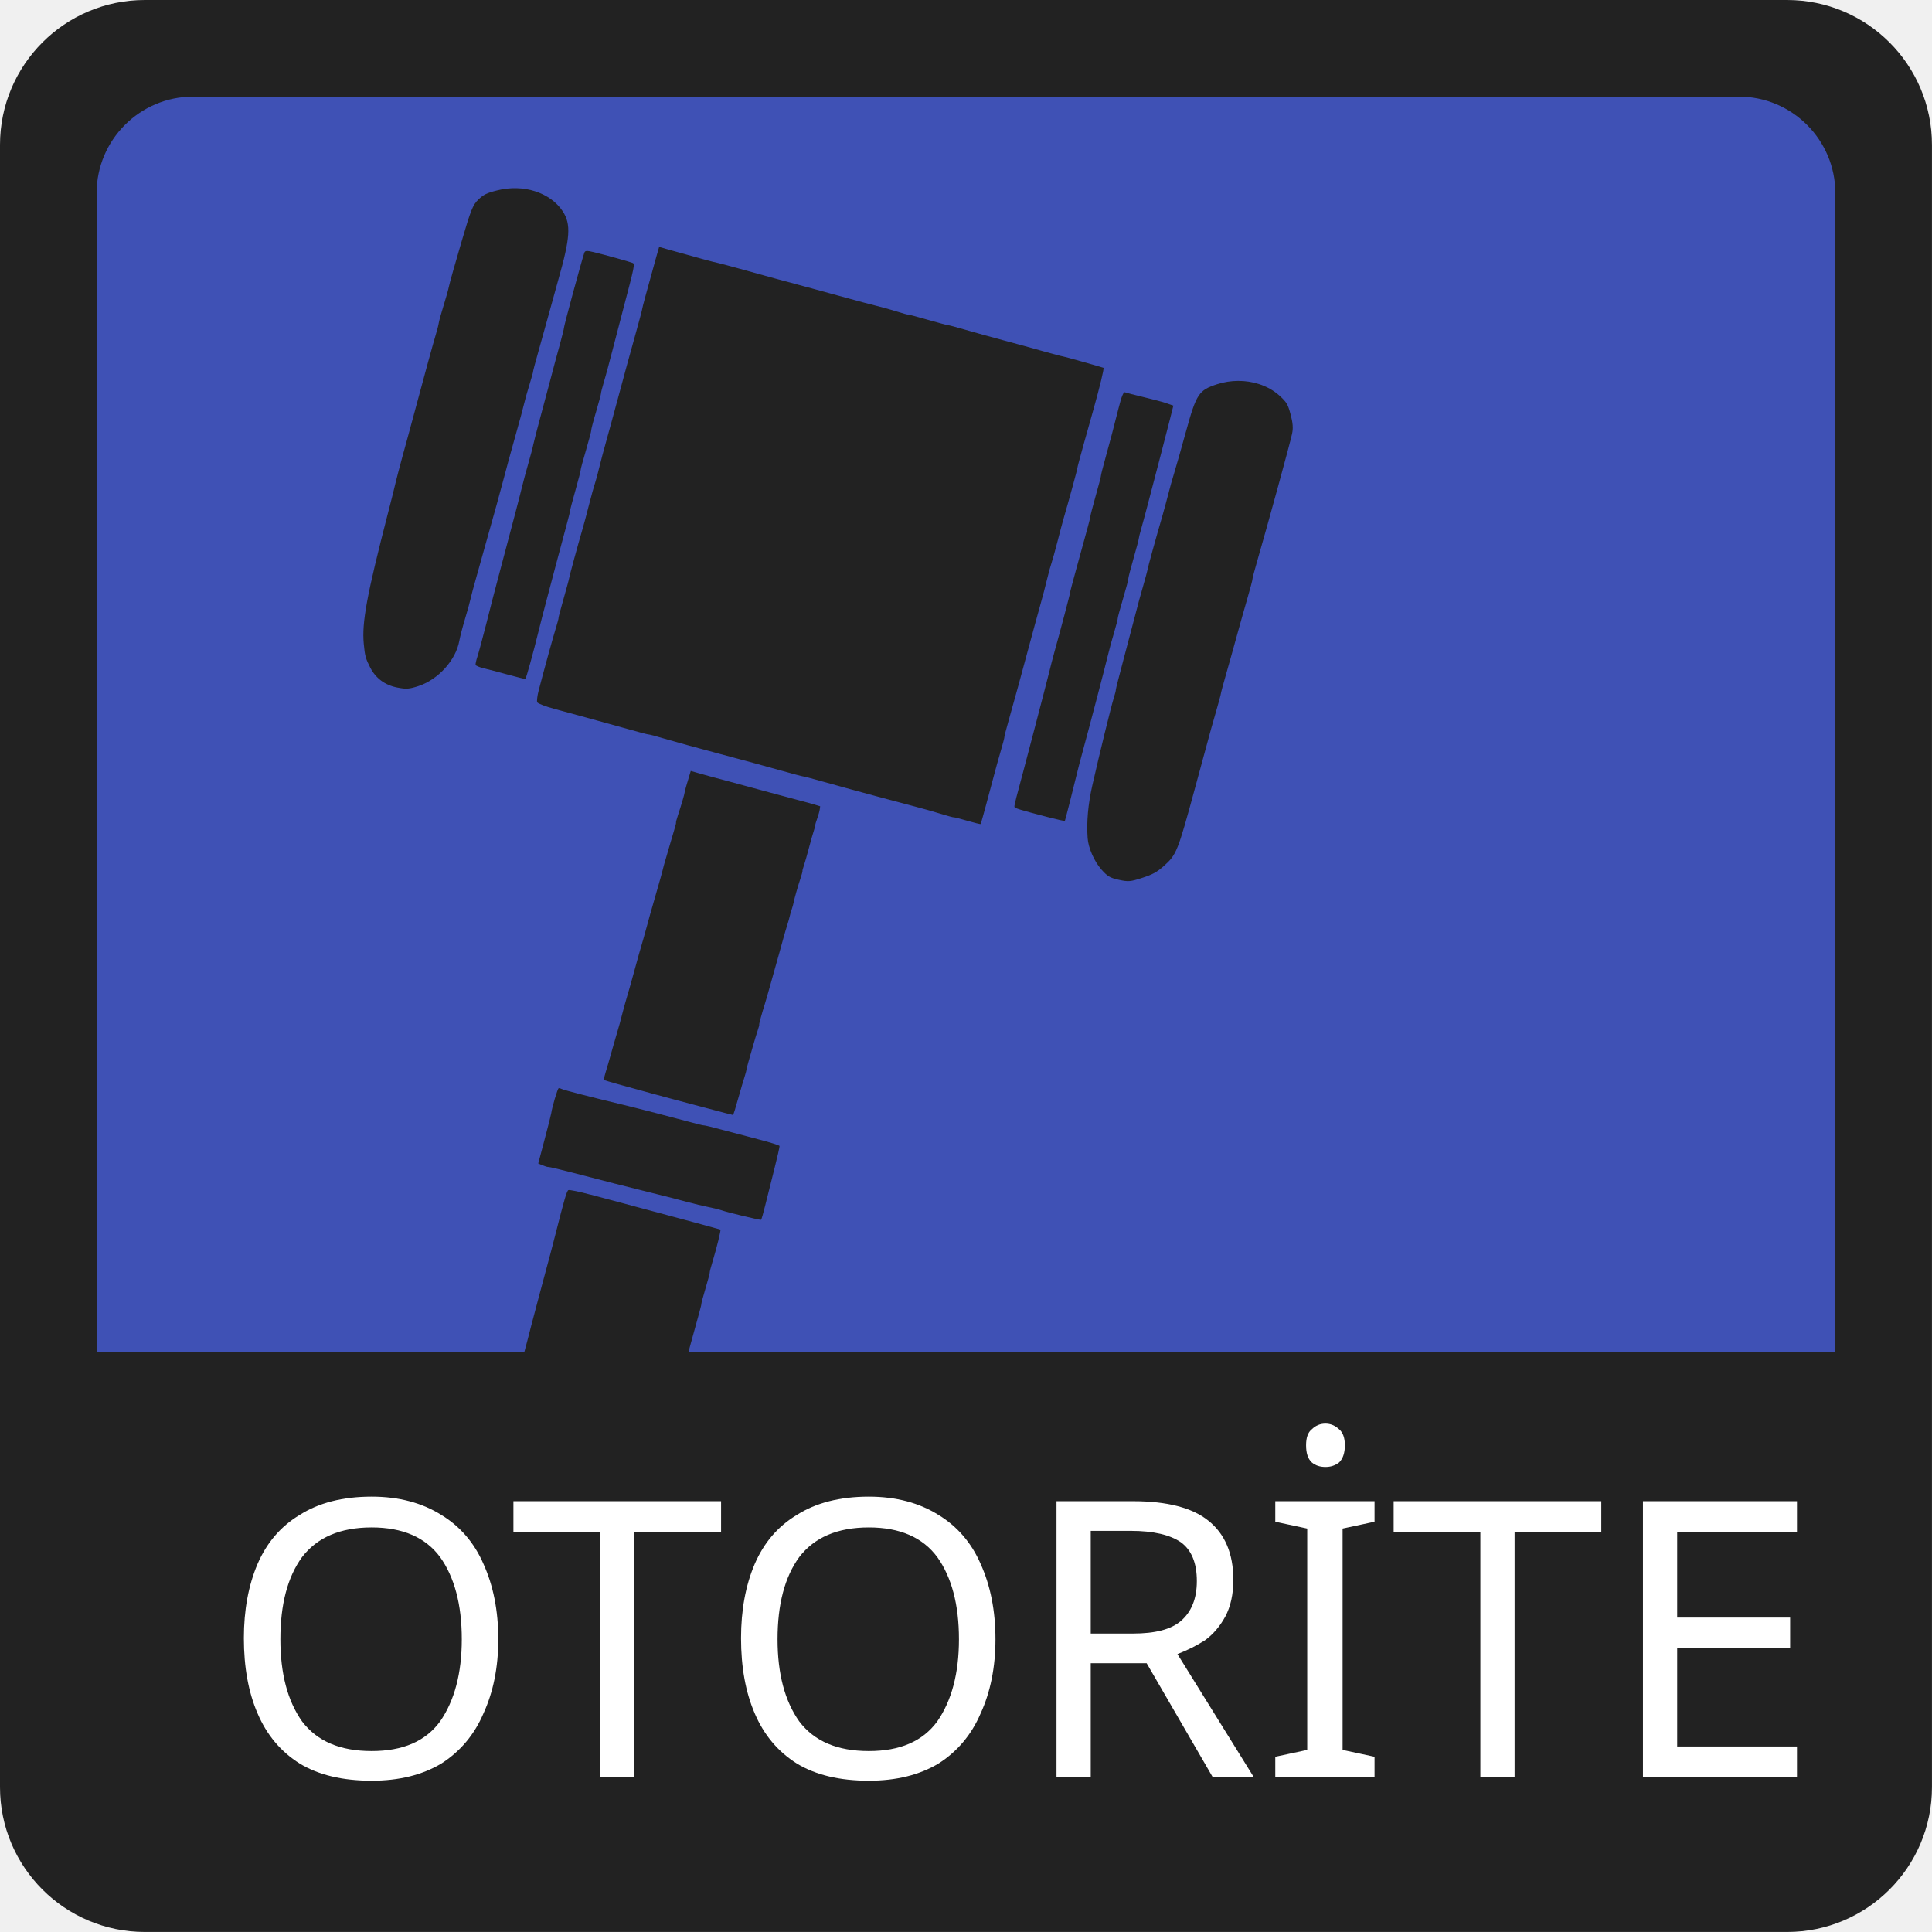
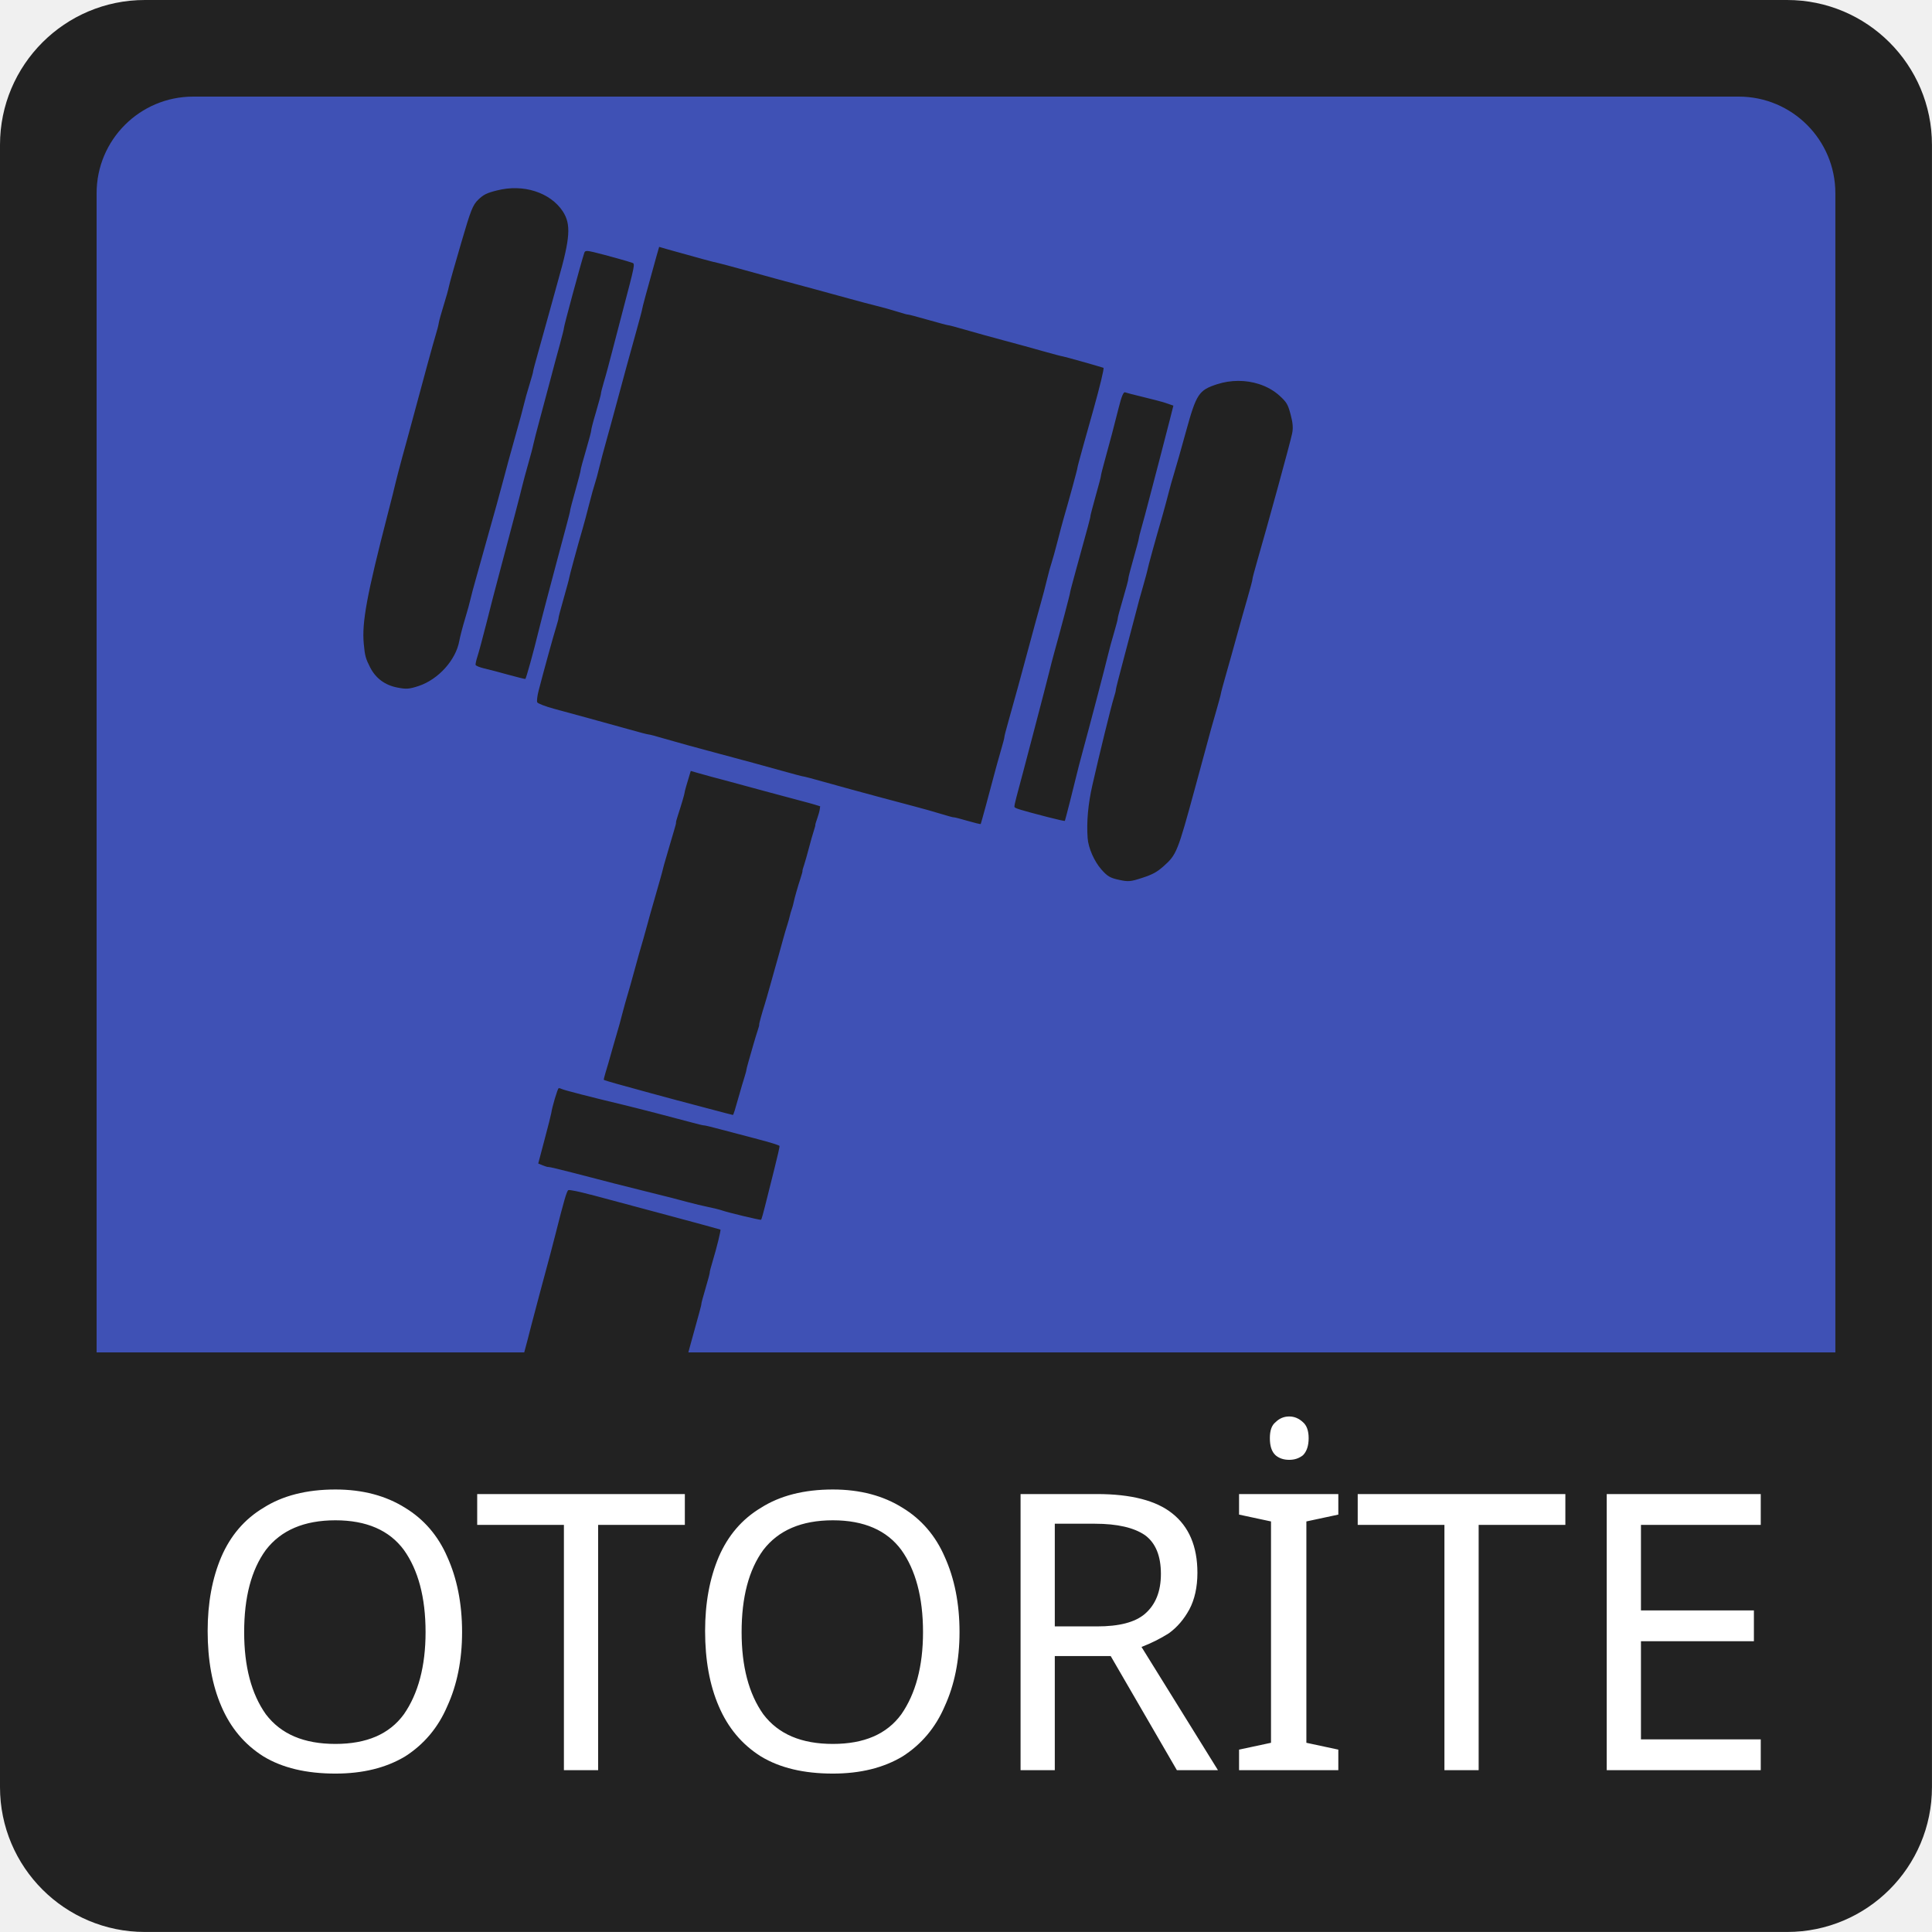
<svg xmlns="http://www.w3.org/2000/svg" width="200" height="200" viewBox="0 0 52.917 52.917" version="1.1" id="svg8">
  <defs id="defs2">
    </defs>
  <g id="layer1" transform="translate(98.04881,-95.14345)">
    <g style="stroke-width:0.5" transform="matrix(2,0,0,2,-98.04881,95.14345)" id="g5175">
      <rect y="-1.110223e-16" x="0" height="26.458" width="26.458" id="rect5163" style="opacity:1;fill:#222222;fill-opacity:1;fill-rule:nonzero;stroke:none;stroke-width:0.25;stroke-linecap:butt;stroke-linejoin:round;stroke-miterlimit:4;stroke-dasharray:none;stroke-dashoffset:0;stroke-opacity:0.909;paint-order:normal" rx="1.984" ry="1.984" />
      <rect style="opacity:1;fill:#3f51b5;fill-opacity:1;fill-rule:nonzero;stroke:none;stroke-width:0.25;stroke-linecap:butt;stroke-linejoin:round;stroke-miterlimit:4;stroke-dasharray:none;stroke-dashoffset:0;stroke-opacity:0.909;paint-order:normal" id="rect5165" width="23.812" height="23.812" x="1.323" y="1.323" rx="1.323" ry="1.323" />
      <path style="fill:#222222;fill-opacity:1;stroke:none;stroke-width:0.05;stroke-opacity:1" d="m 17.239,5.259 c -0.178,-0.057 -0.383,-0.058 -0.571,0.003 -0.25,0.081 -0.284,0.132 -0.424,0.64 -0.064,0.233 -0.137,0.491 -0.163,0.574 -0.026,0.083 -0.061,0.209 -0.079,0.281 -0.018,0.071 -0.056,0.212 -0.085,0.314 -0.092,0.316 -0.2,0.707 -0.202,0.733 -0.002,0.014 -0.029,0.113 -0.06,0.222 -0.032,0.108 -0.077,0.273 -0.1,0.366 -0.024,0.093 -0.096,0.366 -0.16,0.607 -0.064,0.24 -0.116,0.442 -0.114,0.449 0.002,0.006 -0.011,0.058 -0.029,0.114 -0.037,0.119 -0.196,0.767 -0.293,1.195 -0.058,0.257 -0.08,0.499 -0.064,0.72 0.009,0.135 0.091,0.32 0.188,0.43 0.083,0.094 0.12,0.116 0.24,0.142 0.129,0.028 0.158,0.026 0.32,-0.027 0.142,-0.046 0.202,-0.079 0.293,-0.16 0.177,-0.158 0.191,-0.192 0.43,-1.071 0.104,-0.381 0.205,-0.754 0.22,-0.81 0.006,-0.022 0.038,-0.133 0.071,-0.248 0.033,-0.115 0.062,-0.221 0.063,-0.235 0.001,-0.014 0.035,-0.138 0.074,-0.275 0.039,-0.137 0.104,-0.367 0.143,-0.511 0.039,-0.144 0.105,-0.375 0.145,-0.514 0.04,-0.139 0.072,-0.258 0.07,-0.265 -0.002,-0.007 0.027,-0.117 0.064,-0.245 0.153,-0.529 0.45,-1.612 0.479,-1.749 0.016,-0.075 0.011,-0.146 -0.02,-0.262 C 17.637,5.535 17.621,5.509 17.522,5.418 17.443,5.347 17.346,5.293 17.239,5.259 Z M 7.327,2.619 C 7.168,2.568 6.986,2.562 6.806,2.608 6.665,2.643 6.622,2.665 6.55,2.734 6.474,2.808 6.448,2.874 6.315,3.33 6.232,3.612 6.157,3.877 6.149,3.919 6.141,3.962 6.108,4.079 6.076,4.181 6.044,4.283 6.014,4.392 6.009,4.422 6.005,4.453 5.986,4.525 5.968,4.583 5.936,4.687 5.799,5.187 5.652,5.737 5.611,5.888 5.548,6.122 5.51,6.257 5.473,6.393 5.432,6.551 5.418,6.609 5.405,6.667 5.358,6.856 5.313,7.028 5.022,8.155 4.954,8.526 4.982,8.819 c 0.015,0.162 0.026,0.201 0.086,0.319 0.077,0.151 0.203,0.245 0.374,0.278 0.122,0.024 0.163,0.021 0.293,-0.022 0.269,-0.09 0.508,-0.355 0.555,-0.617 0.01,-0.056 0.045,-0.191 0.078,-0.3 0.033,-0.109 0.067,-0.232 0.076,-0.275 0.009,-0.042 0.042,-0.166 0.073,-0.274 C 6.547,7.821 6.61,7.597 6.656,7.431 6.702,7.266 6.766,7.036 6.799,6.921 6.831,6.805 6.877,6.634 6.902,6.541 6.951,6.354 6.963,6.311 7.074,5.913 7.117,5.762 7.163,5.592 7.176,5.535 7.189,5.478 7.223,5.356 7.252,5.264 7.28,5.171 7.303,5.092 7.301,5.086 7.3,5.081 7.331,4.962 7.371,4.822 7.411,4.681 7.475,4.449 7.515,4.305 7.554,4.161 7.613,3.948 7.646,3.831 7.81,3.254 7.822,3.071 7.707,2.894 7.621,2.764 7.486,2.67 7.327,2.619 Z M 9.027,3.381 8.988,3.517 C 8.86,3.976 8.792,4.227 8.794,4.235 c 0.001,0.005 -0.035,0.141 -0.08,0.302 -0.089,0.317 -0.17,0.615 -0.28,1.024 -0.038,0.144 -0.097,0.355 -0.129,0.471 -0.033,0.115 -0.076,0.28 -0.097,0.365 -0.02,0.085 -0.047,0.185 -0.06,0.222 -0.013,0.037 -0.049,0.166 -0.08,0.288 -0.031,0.122 -0.07,0.269 -0.087,0.326 -0.064,0.217 -0.189,0.678 -0.187,0.686 0.001,0.005 -0.032,0.126 -0.073,0.271 -0.041,0.144 -0.074,0.267 -0.072,0.273 0.002,0.006 -0.013,0.061 -0.032,0.123 C 7.583,8.693 7.449,9.178 7.377,9.456 l -9.81e-5,3.64e-4 c -0.019,0.072 -0.027,0.144 -0.02,0.161 0.008,0.017 0.114,0.058 0.237,0.091 0.122,0.033 0.334,0.091 0.47,0.128 0.137,0.037 0.374,0.103 0.528,0.146 0.154,0.044 0.285,0.078 0.291,0.076 0.006,-0.002 0.104,0.024 0.218,0.058 0.167,0.049 0.433,0.122 0.767,0.211 0.32,0.085 0.588,0.158 0.827,0.225 0.161,0.045 0.296,0.081 0.301,0.08 0.005,-0.002 0.134,0.032 0.286,0.075 0.152,0.043 0.316,0.088 0.365,0.101 0.048,0.013 0.217,0.059 0.376,0.102 0.158,0.043 0.38,0.102 0.492,0.131 0.112,0.029 0.279,0.076 0.369,0.104 0.091,0.028 0.171,0.05 0.178,0.048 0.007,-0.002 0.091,0.019 0.188,0.048 0.097,0.028 0.178,0.048 0.181,0.043 0.006,-0.012 0.12,-0.43 0.177,-0.649 0.024,-0.093 0.068,-0.251 0.097,-0.35 0.029,-0.099 0.052,-0.185 0.05,-0.192 -0.002,-0.006 0.025,-0.108 0.058,-0.225 0.065,-0.226 0.186,-0.67 0.302,-1.102 0.038,-0.144 0.097,-0.355 0.129,-0.471 0.033,-0.115 0.076,-0.28 0.096,-0.365 0.02,-0.085 0.048,-0.185 0.061,-0.222 0.013,-0.037 0.049,-0.167 0.08,-0.288 0.031,-0.122 0.07,-0.268 0.087,-0.326 0.068,-0.233 0.19,-0.678 0.187,-0.687 -0.001,-0.005 0.035,-0.141 0.08,-0.302 0.045,-0.161 0.109,-0.386 0.141,-0.502 0.085,-0.303 0.148,-0.562 0.136,-0.566 -0.064,-0.022 -0.552,-0.159 -0.559,-0.157 -0.005,0.001 -0.125,-0.03 -0.266,-0.07 C 14.146,4.77 13.901,4.703 13.743,4.661 13.585,4.619 13.351,4.554 13.223,4.517 13.096,4.48 12.987,4.451 12.981,4.453 12.975,4.454 12.853,4.421 12.708,4.38 12.564,4.339 12.441,4.306 12.434,4.308 12.428,4.31 12.361,4.291 12.285,4.267 12.21,4.243 12.083,4.208 12.005,4.189 11.926,4.17 11.762,4.126 11.639,4.092 11.517,4.058 11.299,3.999 11.156,3.96 10.76,3.854 10.454,3.771 10.136,3.682 9.978,3.638 9.837,3.601 9.823,3.599 9.801,3.597 9.556,3.531 9.151,3.417 Z m 6.935,2.137 c -0.059,-0.019 -0.201,-0.056 -0.315,-0.083 -0.114,-0.027 -0.221,-0.055 -0.239,-0.062 -0.022,-0.009 -0.049,0.056 -0.088,0.212 -0.09,0.355 -0.102,0.398 -0.176,0.668 -0.039,0.14 -0.069,0.258 -0.067,0.264 0.002,0.006 -0.031,0.13 -0.072,0.275 -0.041,0.146 -0.073,0.27 -0.072,0.276 0.003,0.01 -0.029,0.129 -0.198,0.74 -0.045,0.163 -0.081,0.3 -0.08,0.305 0.003,0.009 -0.139,0.545 -0.216,0.82 -0.022,0.079 -0.054,0.202 -0.071,0.274 -0.029,0.121 -0.388,1.491 -0.451,1.72 l 3.63e-4,9.6e-5 c -0.016,0.058 -0.027,0.113 -0.025,0.123 0.004,0.019 0.077,0.041 0.457,0.14 0.127,0.033 0.232,0.056 0.234,0.052 0.01,-0.029 0.124,-0.476 0.151,-0.592 0.018,-0.077 0.062,-0.248 0.098,-0.378 0.082,-0.299 0.301,-1.133 0.342,-1.305 0.017,-0.071 0.054,-0.21 0.084,-0.308 0.029,-0.098 0.051,-0.184 0.049,-0.191 -0.002,-0.007 0.031,-0.129 0.073,-0.271 0.042,-0.142 0.075,-0.265 0.072,-0.273 -0.002,-0.008 0.03,-0.132 0.071,-0.276 0.041,-0.144 0.074,-0.267 0.072,-0.272 -0.001,-0.005 0.015,-0.072 0.037,-0.148 0.022,-0.076 0.07,-0.256 0.107,-0.399 0.037,-0.143 0.104,-0.401 0.15,-0.573 0.045,-0.172 0.104,-0.4 0.131,-0.507 l 0.049,-0.194 z M 8.127,3.452 C 8.034,3.43 8.012,3.432 8.002,3.462 7.959,3.591 7.719,4.477 7.723,4.492 7.725,4.498 7.699,4.599 7.667,4.718 7.634,4.837 7.574,5.058 7.535,5.209 7.495,5.359 7.431,5.6 7.392,5.744 7.353,5.887 7.314,6.04 7.305,6.082 7.297,6.124 7.264,6.247 7.233,6.355 7.202,6.463 7.166,6.599 7.152,6.656 7.124,6.775 7.019,7.174 6.817,7.933 6.782,8.063 6.712,8.332 6.662,8.533 6.611,8.733 6.556,8.938 6.539,8.989 c -0.017,0.051 -0.028,0.104 -0.026,0.116 0.003,0.013 0.056,0.034 0.118,0.049 0.062,0.014 0.211,0.053 0.332,0.087 0.12,0.033 0.225,0.059 0.231,0.057 0.011,-0.003 0.109,-0.357 0.185,-0.668 0.017,-0.071 0.067,-0.264 0.111,-0.43 0.044,-0.165 0.106,-0.398 0.137,-0.517 0.031,-0.119 0.086,-0.322 0.121,-0.452 0.035,-0.129 0.063,-0.239 0.061,-0.245 -0.001,-0.005 0.031,-0.128 0.072,-0.273 0.041,-0.145 0.073,-0.269 0.071,-0.276 -0.002,-0.007 0.031,-0.129 0.073,-0.271 0.042,-0.142 0.074,-0.265 0.072,-0.274 -0.002,-0.009 0.027,-0.122 0.066,-0.252 0.038,-0.13 0.068,-0.242 0.067,-0.249 -0.002,-0.007 0.016,-0.079 0.04,-0.16 C 8.295,5.151 8.346,4.958 8.386,4.804 8.426,4.65 8.491,4.398 8.532,4.244 8.692,3.638 8.696,3.615 8.664,3.601 8.624,3.584 8.277,3.488 8.127,3.452 Z m 1.333,7.106 -0.009,0.029 c -0.039,0.127 -0.078,0.261 -0.076,0.27 0.001,0.012 -0.046,0.173 -0.092,0.312 -0.017,0.05 -0.028,0.094 -0.025,0.097 0.003,0.003 -0.01,0.052 -0.027,0.108 -0.017,0.056 -0.045,0.149 -0.061,0.207 -0.016,0.058 -0.041,0.143 -0.055,0.189 -0.014,0.046 -0.03,0.103 -0.035,0.126 -0.005,0.023 -0.021,0.082 -0.035,0.131 -0.014,0.049 -0.039,0.134 -0.054,0.189 -0.015,0.055 -0.042,0.15 -0.06,0.21 -0.018,0.061 -0.045,0.157 -0.06,0.215 -0.03,0.112 -0.086,0.309 -0.122,0.43 -0.012,0.04 -0.035,0.125 -0.052,0.189 -0.017,0.064 -0.046,0.167 -0.064,0.231 -0.072,0.245 -0.083,0.287 -0.111,0.393 -0.033,0.127 -0.038,0.147 -0.073,0.265 -0.014,0.048 -0.038,0.132 -0.054,0.186 -0.059,0.209 -0.076,0.271 -0.103,0.357 -0.015,0.049 -0.025,0.092 -0.023,0.096 0.002,0.004 0.091,0.031 0.196,0.06 0.259,0.072 0.695,0.191 0.81,0.221 0.051,0.013 0.242,0.064 0.423,0.112 0.181,0.048 0.333,0.088 0.338,0.088 0.009,3.89e-4 0.028,-0.063 0.096,-0.304 0.015,-0.055 0.042,-0.145 0.059,-0.199 0.017,-0.055 0.031,-0.104 0.03,-0.11 -6.83e-4,-0.006 0.013,-0.058 0.029,-0.115 0.017,-0.058 0.066,-0.231 0.066,-0.231 0.02,-0.069 0.047,-0.159 0.061,-0.2 0.014,-0.041 0.023,-0.076 0.02,-0.079 -0.004,-0.005 0.038,-0.158 0.076,-0.277 0.007,-0.023 0.021,-0.07 0.031,-0.105 0.01,-0.035 0.029,-0.103 0.043,-0.152 0.014,-0.049 0.038,-0.134 0.053,-0.189 0.015,-0.055 0.044,-0.159 0.065,-0.231 0.02,-0.072 0.049,-0.176 0.064,-0.231 0.015,-0.055 0.038,-0.133 0.051,-0.173 0.013,-0.04 0.029,-0.096 0.035,-0.124 0.006,-0.028 0.019,-0.073 0.029,-0.1 0.009,-0.027 0.021,-0.067 0.025,-0.091 0.011,-0.056 0.057,-0.219 0.095,-0.333 0.017,-0.05 0.028,-0.094 0.026,-0.097 -0.003,-0.003 0.006,-0.037 0.02,-0.076 0.013,-0.039 0.044,-0.146 0.068,-0.239 0.024,-0.092 0.055,-0.2 0.068,-0.239 0.013,-0.039 0.022,-0.073 0.02,-0.076 -0.003,-0.003 0.009,-0.042 0.025,-0.087 0.016,-0.045 0.032,-0.101 0.035,-0.125 l 0.006,-0.044 -0.075,-0.023 c -0.041,-0.012 -0.144,-0.041 -0.23,-0.063 -0.085,-0.022 -0.256,-0.068 -0.378,-0.101 -0.505,-0.137 -0.726,-0.197 -0.812,-0.219 -0.05,-0.013 -0.132,-0.036 -0.183,-0.051 z m 0.919,5.043 c -0.161,-0.042 -0.39,-0.102 -0.509,-0.134 -0.119,-0.032 -0.222,-0.057 -0.229,-0.055 -0.007,0.002 -0.093,-0.019 -0.192,-0.046 C 9.229,15.306 8.702,15.17 8.526,15.128 8.131,15.034 7.718,14.928 7.694,14.914 7.679,14.906 7.66,14.901 7.651,14.903 c -0.015,0.004 -0.09,0.257 -0.102,0.343 -0.003,0.021 -0.044,0.184 -0.092,0.363 l -0.086,0.325 0.062,0.026 c 0.034,0.014 0.07,0.024 0.079,0.022 0.009,-0.002 0.155,0.032 0.323,0.076 0.566,0.147 0.643,0.167 0.982,0.251 0.443,0.111 0.419,0.104 0.599,0.153 0.086,0.023 0.214,0.054 0.284,0.068 0.07,0.014 0.158,0.036 0.195,0.049 0.074,0.026 0.51,0.131 0.527,0.126 0.006,-0.002 0.031,-0.088 0.056,-0.191 0.025,-0.103 0.081,-0.326 0.124,-0.495 0.043,-0.169 0.076,-0.315 0.074,-0.325 -0.003,-0.01 -0.137,-0.052 -0.298,-0.093 z m -2.291,0.76 c -0.155,-0.042 -0.292,-0.07 -0.305,-0.062 -0.022,0.013 -0.059,0.142 -0.175,0.6 -0.039,0.154 -0.072,0.281 -0.221,0.832 -0.042,0.155 -0.091,0.342 -0.11,0.416 -0.065,0.258 -0.128,0.49 -0.187,0.691 -0.032,0.111 -0.057,0.207 -0.055,0.212 0.002,0.006 -0.021,0.096 -0.052,0.2 -0.031,0.104 -0.055,0.194 -0.053,0.199 0.002,0.005 -0.024,0.102 -0.058,0.216 -0.034,0.114 -0.06,0.212 -0.057,0.218 0.002,0.006 -0.022,0.095 -0.053,0.198 -0.032,0.102 -0.058,0.203 -0.059,0.223 -0.001,0.021 -0.018,0.085 -0.037,0.144 -0.019,0.059 -0.048,0.162 -0.063,0.229 l 2.082,0.581 c 0.036,-0.137 0.276,-0.975 0.308,-1.087 0.032,-0.112 0.057,-0.208 0.055,-0.213 -0.002,-0.005 0.019,-0.086 0.045,-0.181 0.118,-0.421 0.178,-0.646 0.175,-0.655 -0.002,-0.005 0.025,-0.102 0.059,-0.215 0.034,-0.113 0.061,-0.21 0.058,-0.215 -0.002,-0.005 0.026,-0.116 0.062,-0.246 0.134,-0.483 0.161,-0.581 0.158,-0.589 -0.002,-0.005 0.024,-0.101 0.058,-0.216 0.034,-0.114 0.06,-0.212 0.057,-0.217 -0.002,-0.005 0.016,-0.074 0.04,-0.153 0.055,-0.181 0.116,-0.429 0.106,-0.432 -0.013,-0.005 -0.449,-0.124 -0.739,-0.201 -0.646,-0.172 -0.769,-0.205 -1.038,-0.278 z" id="path4728" />
      <path style="opacity:1;fill:#222222;fill-opacity:1;fill-rule:nonzero;stroke:none;stroke-width:0.25;stroke-linecap:butt;stroke-linejoin:round;stroke-miterlimit:4;stroke-dasharray:none;stroke-dashoffset:0;stroke-opacity:0.909;paint-order:normal" d="m 0.728,18.521 v 4.167 c 0,1.539 1.239,2.778 2.778,2.778 H 22.953 c 1.539,0 2.778,-1.239 2.778,-2.778 v -4.167 z" id="rect5205-3-6" />
      <flowRoot xml:space="preserve" id="flowRoot3024" style="fill:black;stroke:none;stroke-opacity:1;stroke-width:1px;stroke-linejoin:miter;stroke-linecap:butt;fill-opacity:1;font-family:Sans;font-style:normal;font-weight:normal;font-size:32px;line-height:125%;letter-spacing:0px;word-spacing:0px">
        <flowRegion id="flowRegion3026">
          <rect id="rect3028" width="179.25" height="42.75" x="10.5" y="143.75" style="font-size:32px" />
        </flowRegion>
        <flowPara id="flowPara3030" />
      </flowRoot>
-       <text xml:space="preserve" style="font-size:5.292px;font-style:normal;font-weight:normal;line-height:125%;letter-spacing:0px;word-spacing:0px;fill:#000000;fill-opacity:1;stroke:none;font-family:Sans" x="3.01" y="24.342" id="text3032">
-         <tspan id="tspan3034" x="3.01" y="24.342" style="font-style:normal;font-variant:normal;font-weight:normal;font-stretch:normal;fill:#ffffff;font-family:Ubuntu;-inkscape-font-specification:Ubuntu">OTORİTE</tspan>
+       <text xml:space="preserve" style="font-size:5.292px;font-style:normal;font-weight:normal;line-height:125%;letter-spacing:0px;word-spacing:0px;fill:#000000;fill-opacity:1;stroke:none;font-family:Sans" x="2.514" y="24.242" id="text3032">
+         <tspan id="tspan3034" x="2.514" y="24.242" style="font-style:normal;font-variant:normal;font-weight:normal;font-stretch:normal;fill:#ffffff;font-family:Ubuntu;-inkscape-font-specification:Ubuntu">OTORİTE</tspan>
      </text>
    </g>
    <g style="stroke-width:0.5" id="g5375" transform="matrix(2,0,0,2,298.8262,161.8185)">
      <rect ry="1.984" rx="1.984" style="opacity:1;fill:#222222;fill-opacity:1;fill-rule:nonzero;stroke:none;stroke-width:0.25;stroke-linecap:butt;stroke-linejoin:round;stroke-miterlimit:4;stroke-dasharray:none;stroke-dashoffset:0;stroke-opacity:0.909;paint-order:normal" id="rect5363" width="26.458" height="26.458" x="0" y="-1.110223e-16" />
      <rect ry="1.323" rx="1.323" y="1.323" x="1.323" height="23.812" width="23.812" id="rect5365" style="opacity:1;fill:#9c27b0;fill-opacity:1;fill-rule:nonzero;stroke:none;stroke-width:0.25;stroke-linecap:butt;stroke-linejoin:round;stroke-miterlimit:4;stroke-dasharray:none;stroke-dashoffset:0;stroke-opacity:0.909;paint-order:normal" />
      <path style="font-style:normal;font-variant:normal;font-weight:bold;font-stretch:normal;font-size:4.233px;line-height:4.233px;font-family:Montserrat;-inkscape-font-specification:'Montserrat Bold';text-align:center;text-anchor:middle;opacity:1;fill:#222222;fill-opacity:1;fill-rule:nonzero;stroke:none;stroke-width:0.25;stroke-linecap:butt;stroke-linejoin:round;stroke-miterlimit:4;stroke-dasharray:none;stroke-dashoffset:0;stroke-opacity:0.909;paint-order:normal" d="m 10.805,3.447 a 0.159,0.159 0 0 0 -0.136,0.115 0.159,0.159 0 0 0 0,0.003 C 10.141,3.638 9.642,3.965 9.188,4.691 8.712,5.466 8.352,6.58 8.077,7.967 6.781,7.518 5.653,7.266 4.741,7.282 3.782,7.299 3.115,7.544 2.815,8.07 a 0.159,0.159 0 0 0 0,0.003 C 2.711,8.26 2.66,8.473 2.66,8.707 c 0,0.421 0.155,0.892 0.448,1.418 0.433,0.8 1.208,1.657 2.242,2.565 -1.051,0.924 -1.836,1.787 -2.268,2.58 a 0.159,0.159 0 0 0 0,0.002 c -0.275,0.525 -0.422,0.986 -0.422,1.39 0,0.234 0.051,0.447 0.154,0.635 a 0.159,0.159 0 0 0 0,0.003 c 0.291,0.517 0.944,0.766 1.886,0.799 a 0.159,0.159 0 0 0 0.003,0 c 0.914,0.024 2.054,-0.234 3.372,-0.696 0.274,1.348 0.623,2.453 1.087,3.236 a 0.159,0.159 0 0 0 0,0.002 c 0.5,0.826 1.051,1.282 1.659,1.282 0.601,0 1.143,-0.457 1.635,-1.282 a 0.159,0.159 0 0 0 0,-0.002 c 0.464,-0.784 0.816,-1.888 1.09,-3.238 1.33,0.458 2.473,0.711 3.381,0.687 0.941,-0.025 1.594,-0.269 1.886,-0.785 v -0.003 c 0.113,-0.189 0.169,-0.41 0.169,-0.652 0,-0.404 -0.146,-0.86 -0.422,-1.377 a 0.159,0.159 0 0 0 0,-0.003 c -0.443,-0.797 -1.234,-1.657 -2.294,-2.579 1.036,-0.909 1.823,-1.768 2.27,-2.575 h -0.003 c 0.292,-0.518 0.448,-0.98 0.448,-1.394 0,-0.242 -0.056,-0.463 -0.169,-0.652 C 18.512,7.543 17.844,7.299 16.878,7.282 15.967,7.266 14.838,7.518 13.539,7.964 13.264,6.579 12.907,5.466 12.431,4.691 11.939,3.89 11.406,3.447 10.821,3.447 a 0.159,0.159 0 0 0 -0.016,0 z m 0.016,0.937 c 0.15,0 0.308,0.068 0.483,0.232 0.175,0.164 0.36,0.425 0.546,0.78 0.346,0.655 0.624,1.638 0.839,2.868 C 12.063,8.504 11.441,8.776 10.823,9.082 10.19,8.775 9.558,8.505 8.93,8.264 9.145,7.033 9.423,6.051 9.769,5.396 9.954,5.041 10.141,4.78 10.319,4.616 10.498,4.452 10.661,4.384 10.821,4.384 Z M 4.764,8.13 c 0.091,-0.001 0.187,6.346e-4 0.289,0.006 0.747,0.038 1.718,0.287 2.856,0.705 C 7.809,9.506 7.735,10.185 7.689,10.877 7.109,11.268 6.559,11.672 6.039,12.09 5.101,11.314 4.396,10.597 3.989,9.963 a 0.159,0.159 0 0 0 0,-0.003 C 3.768,9.621 3.634,9.329 3.581,9.091 3.528,8.853 3.552,8.676 3.637,8.533 a 0.159,0.159 0 0 0 0.003,-0.003 c 0.078,-0.137 0.217,-0.243 0.45,-0.314 0.175,-0.053 0.401,-0.084 0.674,-0.087 z m 12.103,0 c 0.273,0.004 0.499,0.034 0.676,0.087 0.234,0.071 0.377,0.177 0.459,0.314 0.082,0.142 0.107,0.319 0.052,0.558 -0.055,0.239 -0.192,0.532 -0.413,0.872 a 0.159,0.159 0 0 0 0,0.003 c -0.407,0.641 -1.116,1.363 -2.062,2.139 -0.521,-0.419 -1.069,-0.825 -1.649,-1.216 -0.046,-0.698 -0.126,-1.38 -0.232,-2.046 1.138,-0.417 2.114,-0.667 2.878,-0.705 h 0.002 c 0.102,-0.005 0.198,-0.007 0.29,-0.006 z m -4.036,1.043 c 0.046,0.354 0.081,0.715 0.112,1.08 -0.176,-0.108 -0.351,-0.216 -0.527,-0.328 a 0.159,0.159 0 0 0 -0.007,-0.004 C 12.215,9.812 12.028,9.713 11.84,9.611 12.174,9.458 12.505,9.311 12.831,9.173 Z m -4.042,0.009 c 0.327,0.134 0.657,0.28 0.991,0.431 -0.186,0.101 -0.37,0.201 -0.56,0.309 a 0.159,0.159 0 0 0 -0.005,0.002 c -0.183,0.113 -0.362,0.221 -0.541,0.33 0.031,-0.364 0.069,-0.724 0.115,-1.073 z m 2.006,0.937 c 0.38,0.199 0.76,0.401 1.141,0.614 0.372,0.212 0.734,0.434 1.092,0.661 0.021,0.425 0.033,0.856 0.033,1.296 0,0.432 -0.012,0.861 -0.033,1.286 -0.35,0.226 -0.713,0.446 -1.092,0.658 a 0.159,0.159 0 0 0 -0.003,0.003 c -0.371,0.22 -0.744,0.425 -1.115,0.623 -0.383,-0.198 -0.757,-0.404 -1.12,-0.623 a 0.159,0.159 0 0 0 -0.007,-0.003 c -0.386,-0.212 -0.751,-0.432 -1.101,-0.658 -0.014,-0.425 -0.021,-0.854 -0.021,-1.286 0,-0.44 0.007,-0.87 0.021,-1.296 0.358,-0.226 0.724,-0.448 1.103,-0.661 a 0.159,0.159 0 0 0 0.003,0 c 0.363,-0.212 0.729,-0.416 1.099,-0.614 z m 0.025,1.485 c -0.189,0 -0.371,0.05 -0.539,0.143 -0.171,0.087 -0.308,0.221 -0.403,0.391 -0.094,0.169 -0.143,0.355 -0.143,0.55 0,0.189 0.05,0.373 0.143,0.541 a 0.159,0.159 0 0 0 0.003,0.003 c 0.095,0.162 0.232,0.293 0.4,0.387 0.168,0.093 0.35,0.143 0.539,0.143 0.182,0 0.361,-0.05 0.528,-0.143 0.169,-0.094 0.305,-0.225 0.4,-0.387 a 0.159,0.159 0 0 0 0.003,-0.003 c 0.093,-0.168 0.143,-0.352 0.143,-0.541 0,-0.196 -0.049,-0.381 -0.143,-0.55 -0.095,-0.17 -0.232,-0.304 -0.403,-0.391 -0.167,-0.093 -0.345,-0.143 -0.528,-0.143 z m -3.184,0.441 c -0.004,0.214 -0.007,0.426 -0.007,0.644 0,0.212 0.004,0.423 0.007,0.635 -0.303,-0.209 -0.6,-0.419 -0.881,-0.635 0.281,-0.221 0.577,-0.434 0.881,-0.644 z m 6.347,0 c 0.305,0.21 0.604,0.423 0.891,0.644 -0.286,0.216 -0.586,0.426 -0.891,0.635 0.007,-0.212 0.017,-0.423 0.017,-0.635 0,-0.217 -0.009,-0.43 -0.017,-0.644 z M 6.03,13.278 c 0.528,0.419 1.078,0.824 1.659,1.216 0.046,0.691 0.121,1.369 0.22,2.034 -1.161,0.425 -2.145,0.675 -2.891,0.705 C 4.619,17.249 4.303,17.218 4.073,17.146 3.843,17.075 3.706,16.971 3.628,16.837 3.551,16.704 3.528,16.531 3.581,16.296 3.634,16.06 3.764,15.768 3.977,15.429 a 0.159,0.159 0 0 0 0.003,-0.002 c 0.383,-0.631 1.09,-1.357 2.05,-2.149 z m 9.559,0 c 0.961,0.792 1.673,1.518 2.064,2.151 a 0.159,0.159 0 0 0 0,0.003 c 0.217,0.339 0.35,0.63 0.403,0.865 0.053,0.235 0.029,0.405 -0.051,0.539 a 0.159,0.159 0 0 0 0,0.003 c -0.078,0.134 -0.218,0.238 -0.448,0.309 -0.23,0.071 -0.546,0.103 -0.944,0.087 -0.747,-0.03 -1.735,-0.28 -2.903,-0.705 0.099,-0.665 0.174,-1.343 0.221,-2.034 0.58,-0.392 1.131,-0.797 1.658,-1.216 z m -6.914,1.834 c 0.179,0.112 0.356,0.227 0.546,0.335 0.184,0.108 0.372,0.208 0.56,0.309 -0.335,0.153 -0.667,0.299 -0.994,0.438 -0.046,-0.355 -0.081,-0.717 -0.112,-1.082 z m 4.269,0.003 c -0.031,0.365 -0.066,0.726 -0.112,1.08 -0.327,-0.138 -0.657,-0.285 -0.991,-0.438 0.188,-0.101 0.374,-0.201 0.57,-0.309 a 0.159,0.159 0 0 0 0.002,-0.003 c 0.183,-0.107 0.356,-0.219 0.532,-0.33 z m -2.148,1.172 c 0.628,0.308 1.26,0.581 1.895,0.829 -0.207,1.202 -0.482,2.172 -0.829,2.844 a 0.159,0.159 0 0 0 0,0.003 c -0.181,0.359 -0.367,0.622 -0.544,0.787 -0.177,0.166 -0.337,0.234 -0.497,0.234 -0.165,0 -0.33,-0.071 -0.511,-0.237 -0.181,-0.166 -0.368,-0.428 -0.553,-0.787 -0.347,-0.672 -0.622,-1.642 -0.829,-2.844 0.626,-0.247 1.249,-0.522 1.868,-0.829 z" id="text5407" />
      <path id="path5369" d="m 0.728,18.521 v 4.167 c 0,1.539 1.239,2.778 2.778,2.778 H 22.953 c 1.539,0 2.778,-1.239 2.778,-2.778 v -4.167 z" style="opacity:1;fill:#222222;fill-opacity:1;fill-rule:nonzero;stroke:none;stroke-width:0.25;stroke-linecap:butt;stroke-linejoin:round;stroke-miterlimit:4;stroke-dasharray:none;stroke-dashoffset:0;stroke-opacity:0.909;paint-order:normal" />
      <g id="text5373" style="font-style:normal;font-variant:normal;font-weight:500;font-stretch:normal;font-size:4.233px;line-height:4.233px;font-family:Montserrat;-inkscape-font-specification:'Montserrat Medium';text-align:center;letter-spacing:-0.265px;text-anchor:middle;opacity:1;fill:#eeeeee;fill-opacity:1;fill-rule:nonzero;stroke:none;stroke-width:0.25;stroke-linecap:butt;stroke-linejoin:round;stroke-miterlimit:4;stroke-dasharray:none;stroke-dashoffset:0;stroke-opacity:0.909;paint-order:normal" aria-label="PROGRESS">
        <path id="path4608" style="font-style:normal;font-variant:normal;font-weight:500;font-stretch:normal;font-size:4.233px;font-family:Montserrat;-inkscape-font-specification:'Montserrat Medium';letter-spacing:-0.265px;fill:#eeeeee;fill-opacity:1;stroke-width:0.25" d="m 3.761,20.325 q 0.559,0 0.864,0.267 0.309,0.267 0.309,0.754 0,0.508 -0.309,0.792 -0.305,0.279 -0.864,0.279 h -0.648 v 0.872 H 2.546 v -2.963 z m -0.03,1.592 q 0.322,0 0.491,-0.14 0.174,-0.14 0.174,-0.415 0,-0.271 -0.174,-0.406 Q 4.053,20.821 3.731,20.821 H 3.113 v 1.096 z" />
        <path id="path4610" style="font-style:normal;font-variant:normal;font-weight:500;font-stretch:normal;font-size:4.233px;font-family:Montserrat;-inkscape-font-specification:'Montserrat Medium';letter-spacing:-0.265px;fill:#eeeeee;fill-opacity:1;stroke-width:0.25" d="m 6.996,23.289 -0.512,-0.876 q -0.034,0.004 -0.106,0.004 H 5.709 v 0.872 H 5.142 v -2.963 h 1.236 q 0.576,0 0.889,0.267 0.313,0.267 0.313,0.754 0,0.347 -0.152,0.593 -0.148,0.246 -0.436,0.368 l 0.652,0.982 z m -1.287,-1.372 h 0.669 q 0.322,0 0.491,-0.14 0.169,-0.14 0.169,-0.415 0,-0.271 -0.169,-0.406 Q 6.7,20.821 6.378,20.821 H 5.709 Z" />
        <path id="path4612" style="font-style:normal;font-variant:normal;font-weight:500;font-stretch:normal;font-size:4.233px;font-family:Montserrat;-inkscape-font-specification:'Montserrat Medium';letter-spacing:-0.265px;fill:#eeeeee;fill-opacity:1;stroke-width:0.25" d="m 9.283,20.287 q 0.44,0 0.8,0.199 0.364,0.199 0.572,0.546 0.207,0.347 0.207,0.77 0,0.423 -0.207,0.775 -0.207,0.347 -0.572,0.55 -0.36,0.203 -0.8,0.203 -0.44,0 -0.804,-0.203 -0.36,-0.203 -0.567,-0.55 -0.207,-0.351 -0.207,-0.775 0,-0.423 0.207,-0.77 0.207,-0.347 0.567,-0.546 0.364,-0.199 0.804,-0.199 z m 0.008,0.508 q -0.271,0 -0.504,0.135 -0.233,0.131 -0.368,0.364 -0.135,0.229 -0.135,0.508 0,0.279 0.135,0.512 0.14,0.233 0.368,0.368 0.233,0.135 0.504,0.135 0.267,0 0.495,-0.135 0.229,-0.135 0.36,-0.368 0.135,-0.233 0.135,-0.512 0,-0.279 -0.135,-0.508 -0.131,-0.233 -0.36,-0.364 -0.229,-0.135 -0.495,-0.135 z" />
        <path id="path4614" style="font-style:normal;font-variant:normal;font-weight:500;font-stretch:normal;font-size:4.233px;font-family:Montserrat;-inkscape-font-specification:'Montserrat Medium';letter-spacing:-0.265px;fill:#eeeeee;fill-opacity:1;stroke-width:0.25" d="m 13.007,21.815 h 0.495 v 1.126 q -0.233,0.174 -0.55,0.284 -0.318,0.106 -0.622,0.106 -0.436,0 -0.796,-0.203 -0.356,-0.203 -0.563,-0.55 -0.207,-0.351 -0.207,-0.775 0,-0.423 0.212,-0.766 0.212,-0.347 0.576,-0.546 0.368,-0.203 0.813,-0.203 0.318,0 0.627,0.114 0.309,0.114 0.533,0.313 l -0.322,0.419 q -0.169,-0.161 -0.394,-0.25 -0.22,-0.089 -0.445,-0.089 -0.279,0 -0.516,0.135 -0.233,0.131 -0.368,0.364 -0.135,0.233 -0.135,0.508 0,0.279 0.135,0.512 0.14,0.233 0.373,0.368 0.233,0.135 0.516,0.135 0.152,0 0.318,-0.047 0.169,-0.051 0.322,-0.14 z" />
        <path id="path4616" style="font-style:normal;font-variant:normal;font-weight:500;font-stretch:normal;font-size:4.233px;font-family:Montserrat;-inkscape-font-specification:'Montserrat Medium';letter-spacing:-0.265px;fill:#eeeeee;fill-opacity:1;stroke-width:0.25" d="m 15.744,23.289 -0.512,-0.876 q -0.034,0.004 -0.106,0.004 h -0.669 v 0.872 h -0.567 v -2.963 h 1.236 q 0.576,0 0.889,0.267 0.313,0.267 0.313,0.754 0,0.347 -0.152,0.593 -0.148,0.246 -0.436,0.368 l 0.652,0.982 z m -1.287,-1.372 h 0.669 q 0.322,0 0.491,-0.14 0.169,-0.14 0.169,-0.415 0,-0.271 -0.169,-0.406 -0.169,-0.135 -0.491,-0.135 h -0.669 z" />
        <path id="path4618" style="font-style:normal;font-variant:normal;font-weight:500;font-stretch:normal;font-size:4.233px;font-family:Montserrat;-inkscape-font-specification:'Montserrat Medium';letter-spacing:-0.265px;fill:#eeeeee;fill-opacity:1;stroke-width:0.25" d="m 16.684,20.325 h 2.172 v 0.495 h -1.604 v 0.732 h 1.439 v 0.495 h -1.439 v 0.745 h 1.655 v 0.495 h -2.223 z" />
        <path id="path4620" style="font-style:normal;font-variant:normal;font-weight:500;font-stretch:normal;font-size:4.233px;font-family:Montserrat;-inkscape-font-specification:'Montserrat Medium';letter-spacing:-0.265px;fill:#eeeeee;fill-opacity:1;stroke-width:0.25" d="m 21.077,21.087 q -0.229,-0.14 -0.47,-0.216 -0.237,-0.076 -0.419,-0.076 -0.203,0 -0.322,0.076 -0.119,0.076 -0.119,0.212 0,0.123 0.08,0.207 0.085,0.08 0.207,0.135 0.127,0.051 0.343,0.114 0.301,0.089 0.491,0.178 0.195,0.089 0.33,0.262 0.135,0.174 0.135,0.457 0,0.271 -0.148,0.474 -0.144,0.199 -0.402,0.305 -0.254,0.106 -0.584,0.106 -0.347,0 -0.677,-0.127 -0.33,-0.131 -0.576,-0.347 l 0.237,-0.483 q 0.224,0.207 0.504,0.326 0.279,0.119 0.521,0.119 0.237,0 0.373,-0.089 0.135,-0.093 0.135,-0.25 0,-0.127 -0.085,-0.207 -0.08,-0.085 -0.207,-0.135 -0.127,-0.051 -0.347,-0.114 -0.301,-0.089 -0.491,-0.174 -0.191,-0.085 -0.326,-0.254 -0.135,-0.174 -0.135,-0.453 0,-0.258 0.135,-0.449 0.14,-0.195 0.389,-0.301 0.254,-0.106 0.584,-0.106 0.288,0 0.567,0.085 0.284,0.085 0.504,0.229 z" />
        <path id="path4622" style="font-style:normal;font-variant:normal;font-weight:500;font-stretch:normal;font-size:4.233px;font-family:Montserrat;-inkscape-font-specification:'Montserrat Medium';letter-spacing:-0.265px;fill:#eeeeee;fill-opacity:1;stroke-width:0.25" d="m 23.475,21.087 q -0.229,-0.14 -0.47,-0.216 -0.237,-0.076 -0.419,-0.076 -0.203,0 -0.322,0.076 -0.119,0.076 -0.119,0.212 0,0.123 0.08,0.207 0.085,0.08 0.207,0.135 0.127,0.051 0.343,0.114 0.301,0.089 0.491,0.178 0.195,0.089 0.33,0.262 0.135,0.174 0.135,0.457 0,0.271 -0.148,0.474 -0.144,0.199 -0.402,0.305 -0.254,0.106 -0.584,0.106 -0.347,0 -0.677,-0.127 -0.33,-0.131 -0.576,-0.347 l 0.237,-0.483 q 0.224,0.207 0.504,0.326 0.279,0.119 0.521,0.119 0.237,0 0.373,-0.089 0.135,-0.093 0.135,-0.25 0,-0.127 -0.085,-0.207 -0.08,-0.085 -0.207,-0.135 -0.127,-0.051 -0.347,-0.114 -0.301,-0.089 -0.491,-0.174 -0.191,-0.085 -0.326,-0.254 -0.135,-0.174 -0.135,-0.453 0,-0.258 0.135,-0.449 0.14,-0.195 0.389,-0.301 0.254,-0.106 0.584,-0.106 0.288,0 0.567,0.085 0.284,0.085 0.504,0.229 z" />
      </g>
    </g>
    <text xml:space="preserve" style="font-style:normal;font-variant:normal;font-weight:500;font-stretch:normal;font-size:8.467px;line-height:4.233px;font-family:Montserrat;-inkscape-font-specification:'Montserrat Medium';text-align:center;text-anchor:middle;opacity:1;fill:#eeeeee;fill-opacity:1;fill-rule:nonzero;stroke:none;stroke-width:4.233;stroke-linecap:butt;stroke-linejoin:round;stroke-miterlimit:4;stroke-dasharray:none;stroke-dashoffset:0;stroke-opacity:1;paint-order:stroke fill markers" x="-355.537" y="24.113" id="text4627-36-3">
      <tspan id="tspan4625-0-6" x="-355.537" y="24.113" style="font-style:normal;font-variant:normal;font-weight:500;font-stretch:normal;font-size:8.467px;font-family:Montserrat;-inkscape-font-specification:'Montserrat Medium';text-align:center;text-anchor:middle;fill:#eeeeee;fill-opacity:1;stroke-width:4.233">ORD</tspan>
    </text>
  </g>
</svg>
